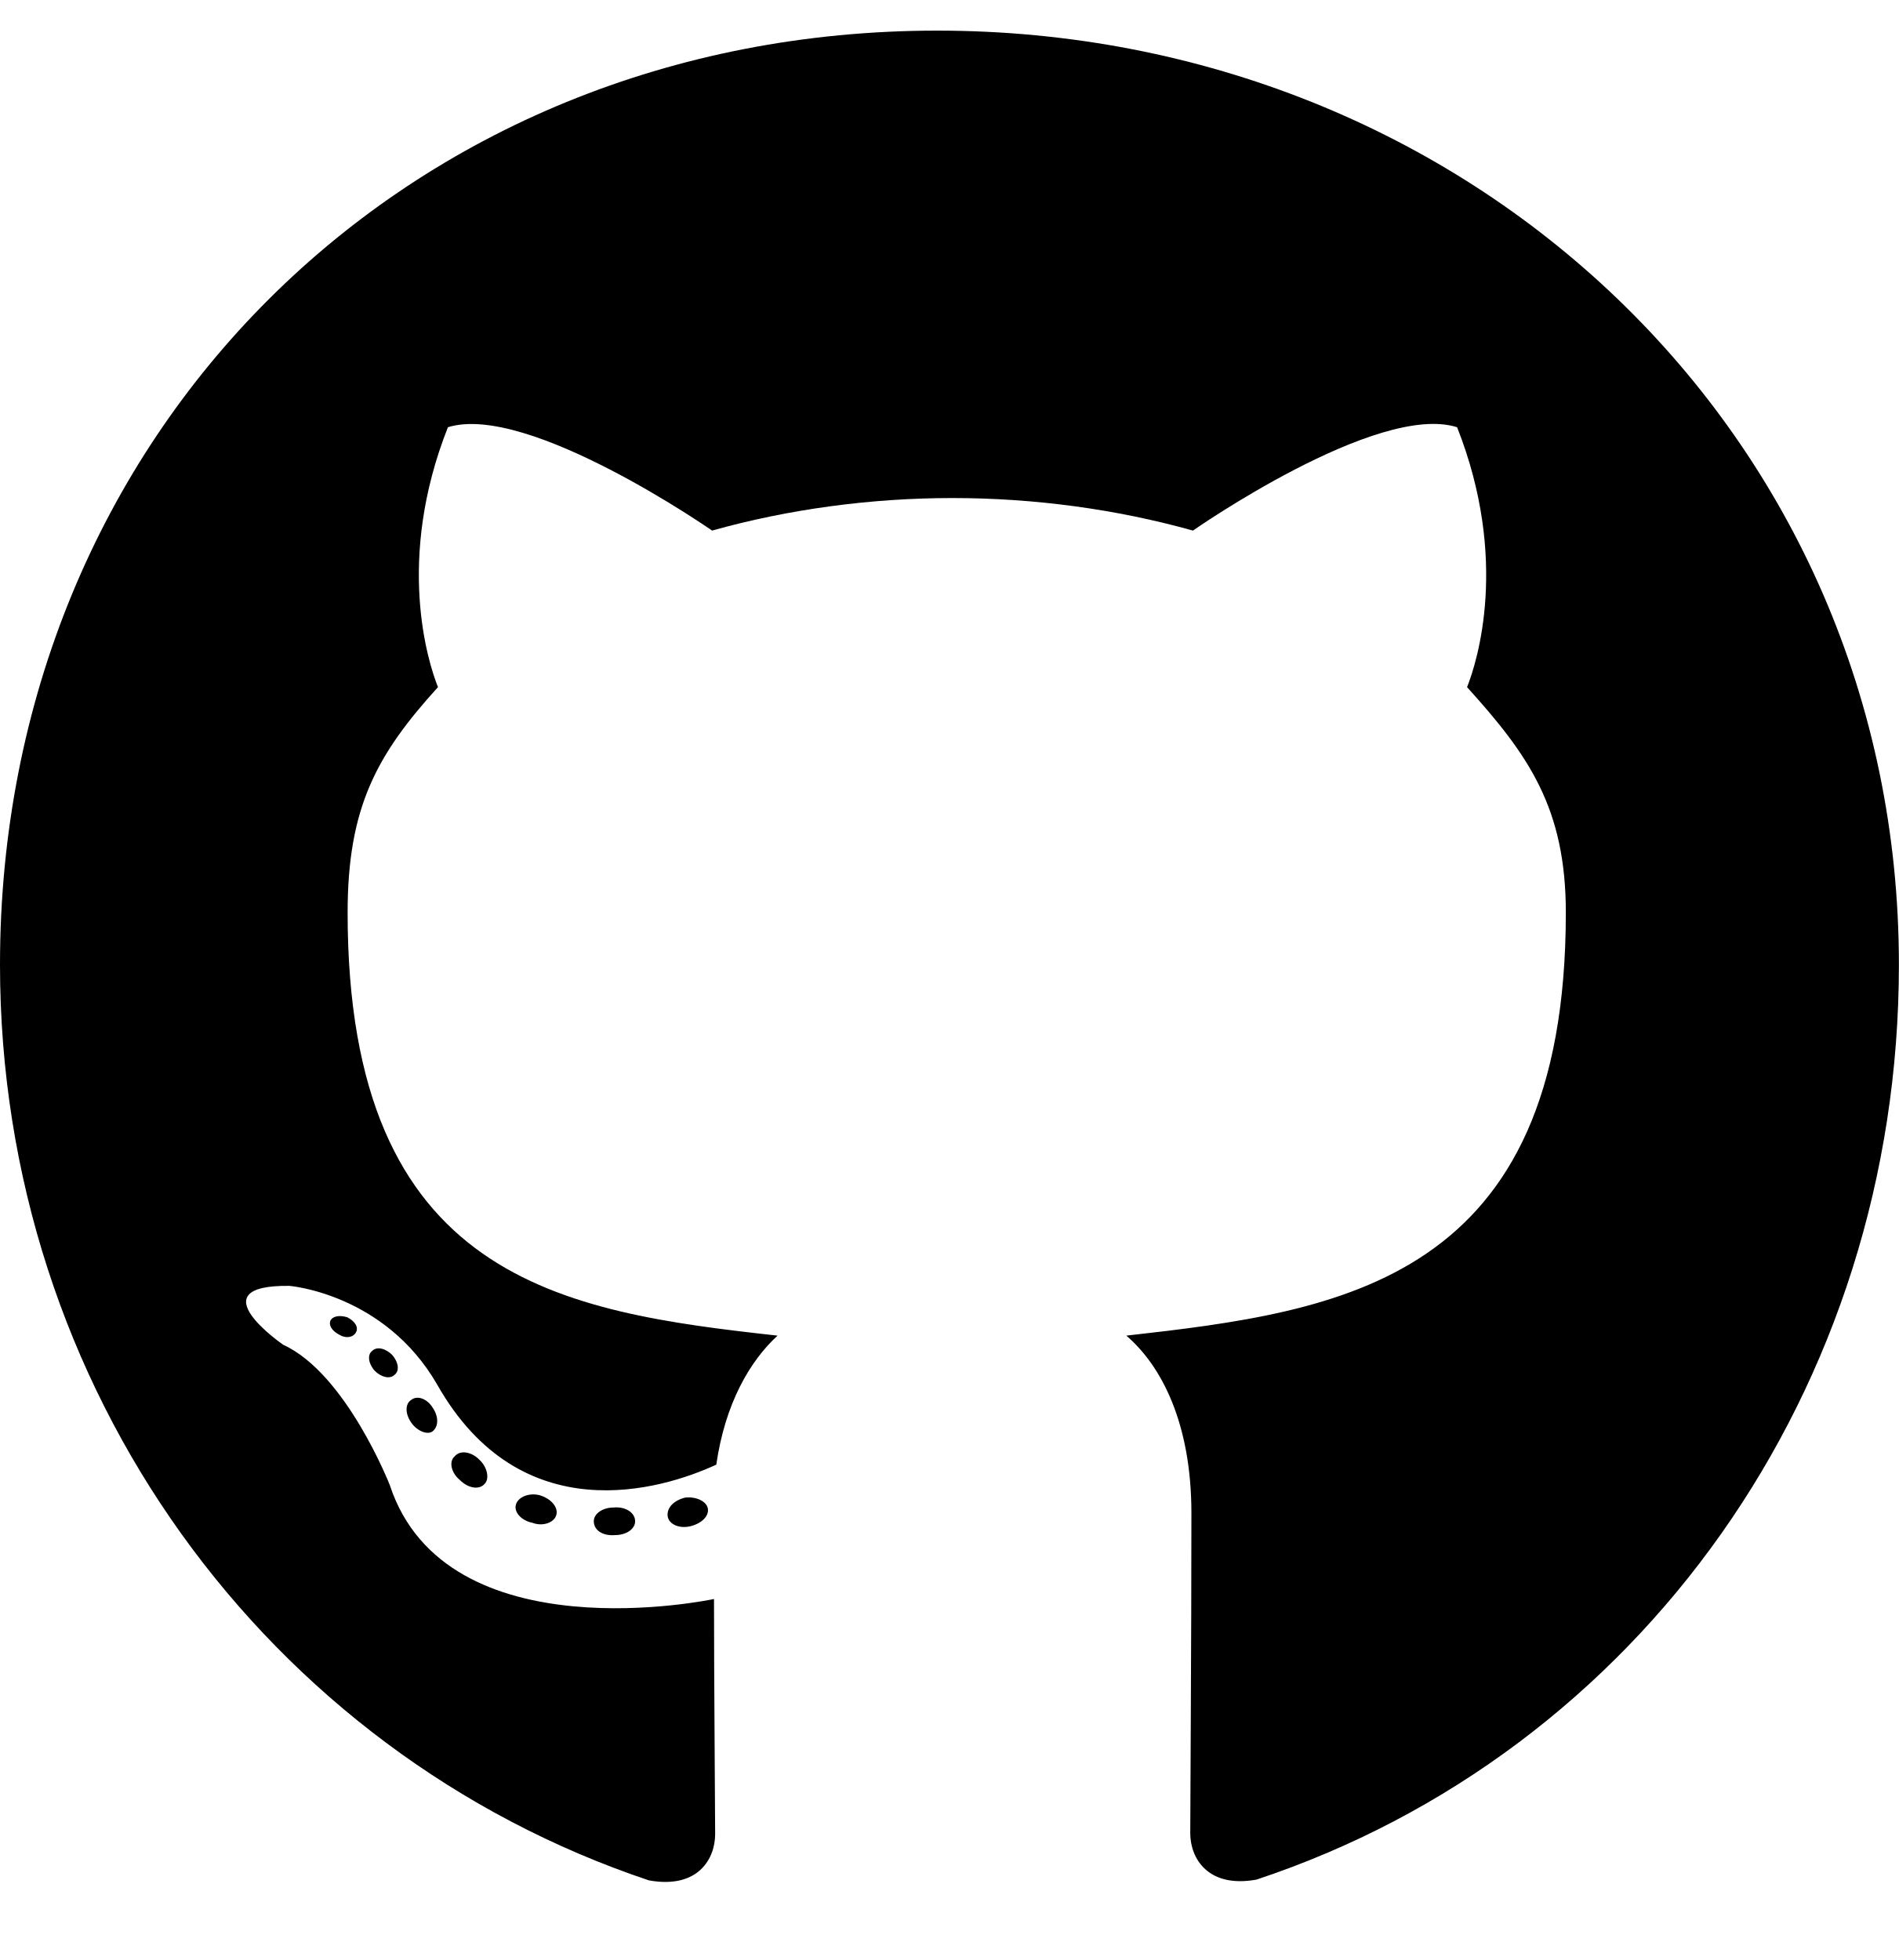
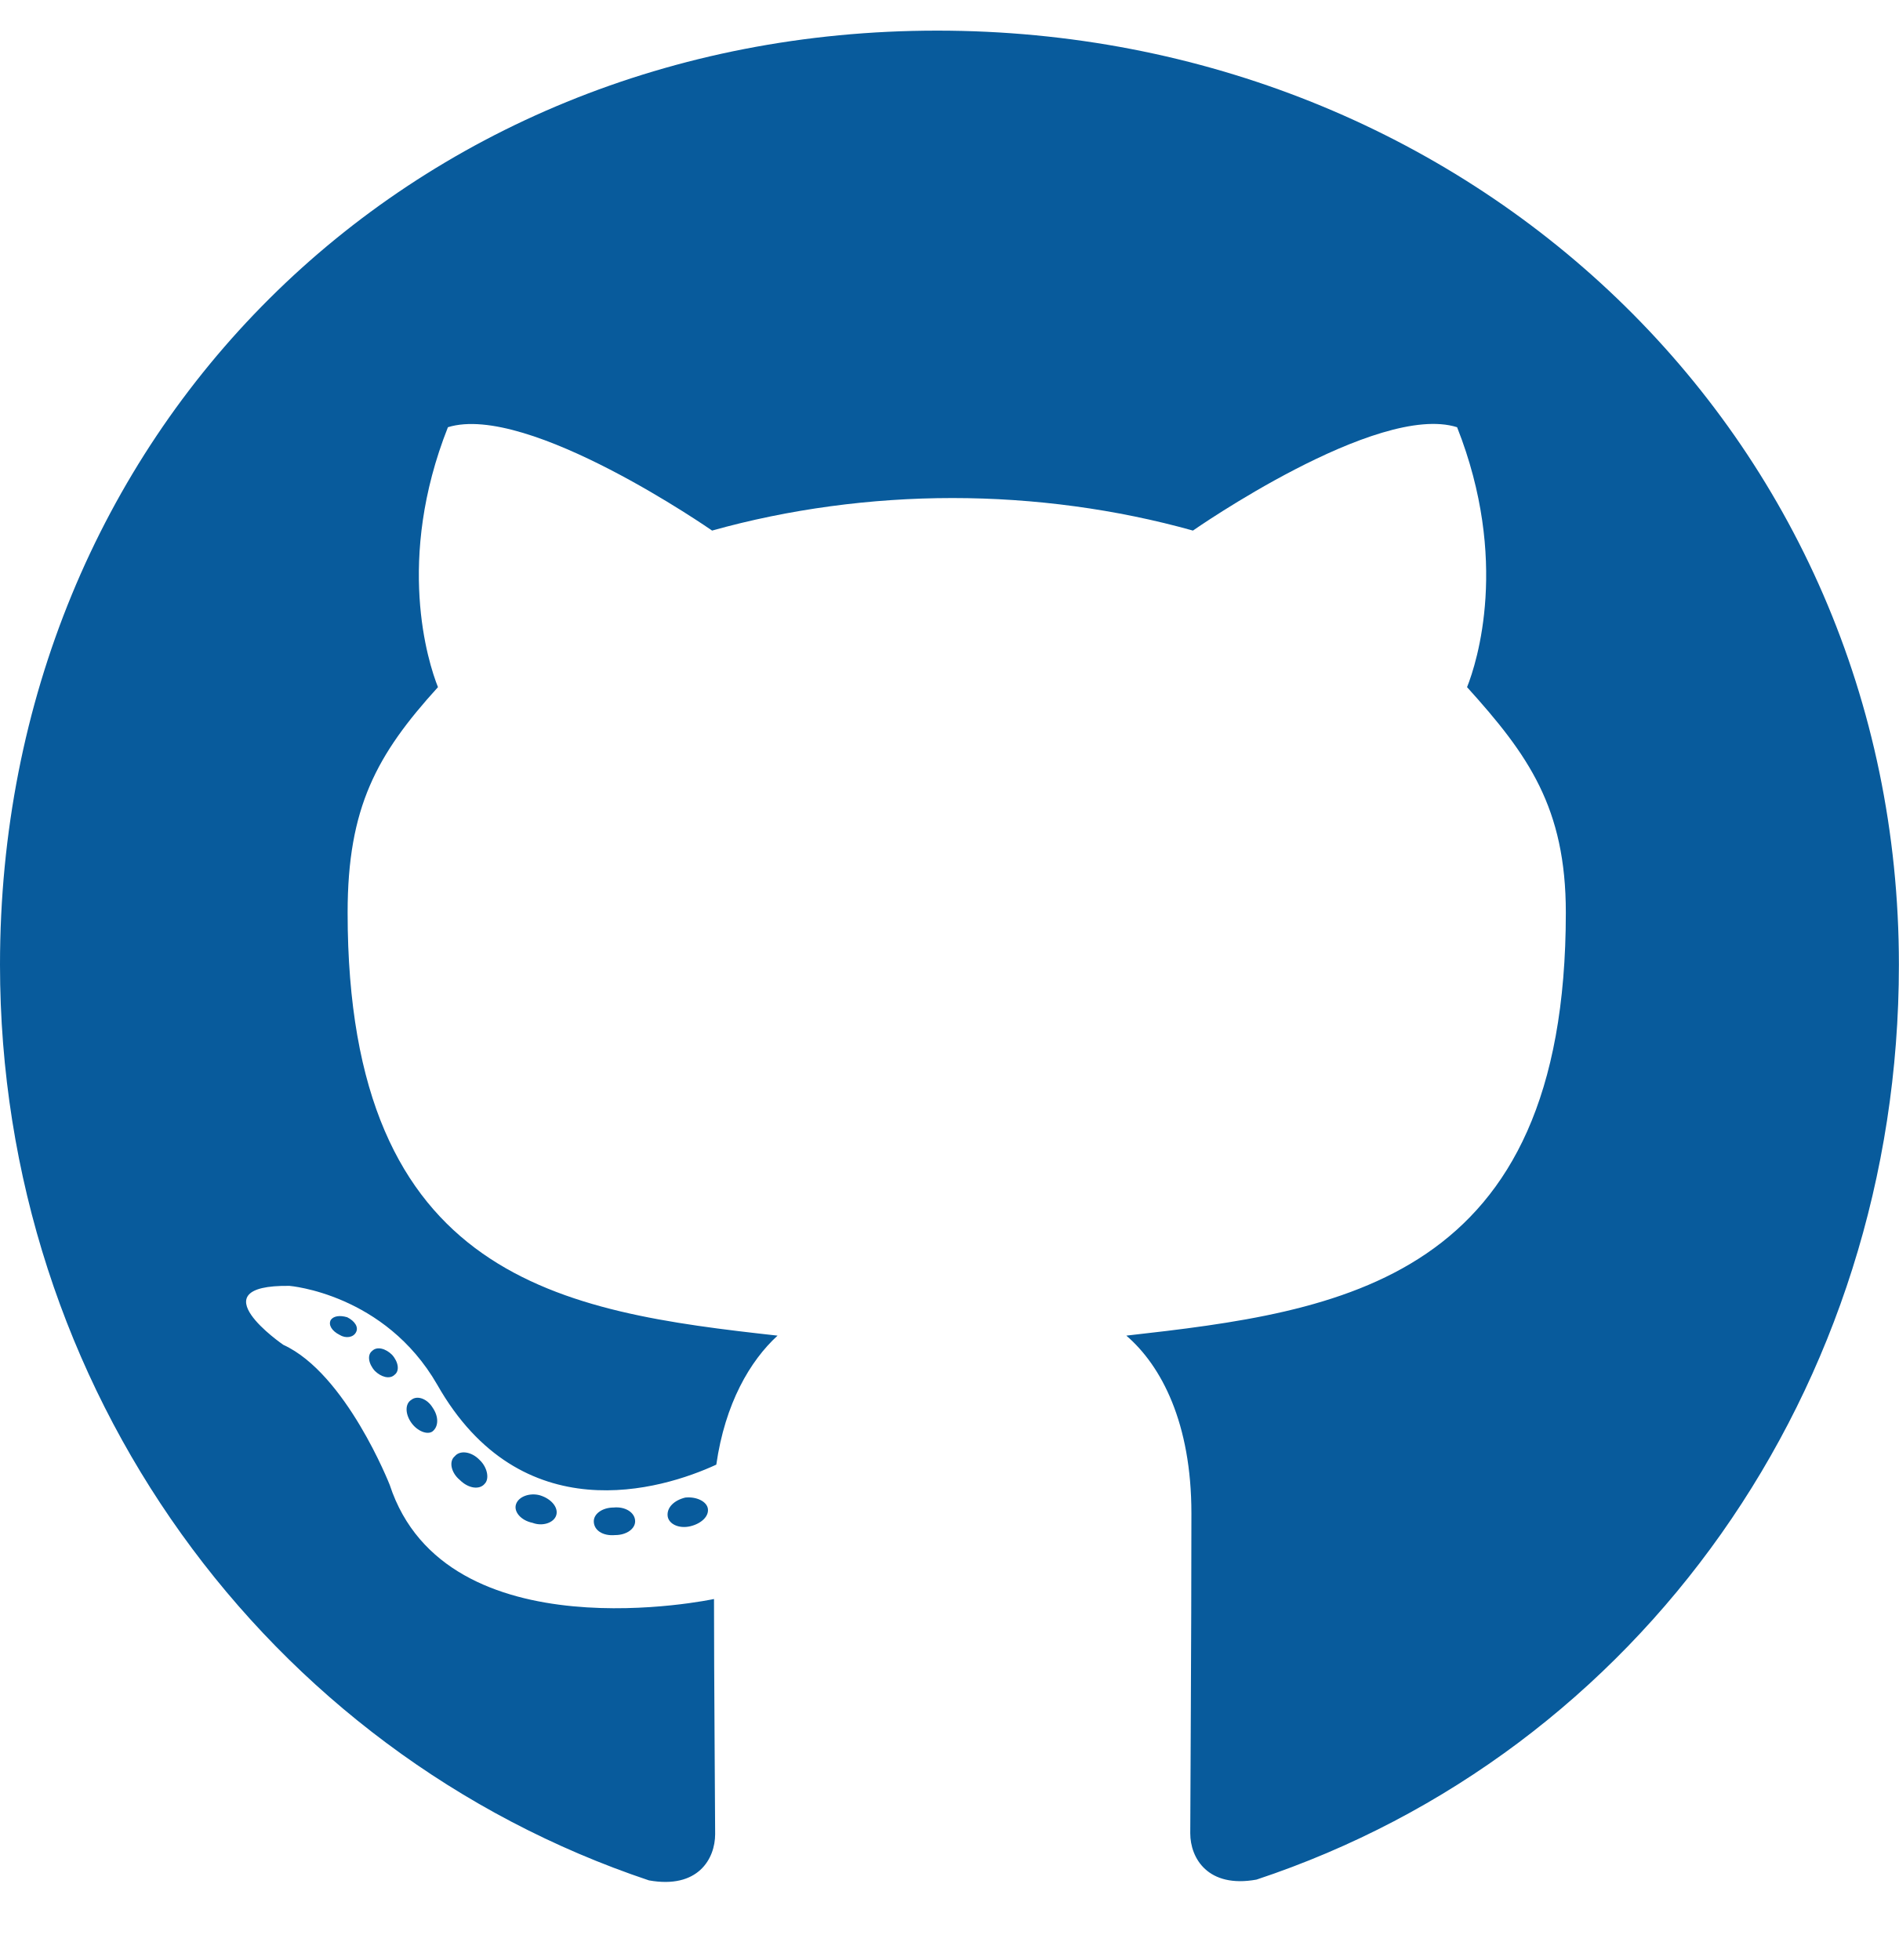
<svg xmlns="http://www.w3.org/2000/svg" aria-hidden="true" focusable="false" data-prefix="fab" data-icon="github" class="svg-inline--fa fa-github fa-w-16" role="img" viewBox="0 0 496 512">
-   <path fill="currentColor" d="M165.9 397.4c0 2-2.3 3.6-5.2 3.6-3.3.3-5.6-1.3-5.6-3.6 0-2 2.3-3.6 5.2-3.6 3-.3 5.6 1.3 5.6 3.6zm-31.1-4.5c-.7 2 1.3 4.3 4.3 4.9 2.6 1 5.6 0 6.2-2s-1.3-4.3-4.3-5.2c-2.6-.7-5.5.3-6.2 2.3zm44.2-1.7c-2.9.7-4.9 2.6-4.6 4.9.3 2 2.9 3.3 5.9 2.6 2.9-.7 4.9-2.6 4.6-4.6-.3-1.9-3-3.2-5.9-2.9zM244.8 8C106.1 8 0 113.3 0 252c0 110.9 69.8 205.8 169.5 239.2 12.8 2.3 17.3-5.6 17.3-12.1 0-6.2-.3-40.4-.3-61.4 0 0-70 15-84.7-29.8 0 0-11.4-29.1-27.8-36.6 0 0-22.9-15.7 1.6-15.4 0 0 24.9 2 38.6 25.8 21.9 38.6 58.6 27.5 72.9 20.9 2.3-16 8.8-27.1 16-33.7-55.9-6.2-112.3-14.3-112.3-110.5 0-27.5 7.6-41.3 23.6-58.9-2.6-6.5-11.1-33.3 2.6-67.9 20.9-6.5 69 27 69 27 20-5.6 41.5-8.5 62.8-8.5s42.8 2.9 62.8 8.5c0 0 48.1-33.6 69-27 13.7 34.7 5.2 61.4 2.6 67.9 16 17.7 25.8 31.5 25.8 58.9 0 96.5-58.9 104.2-114.8 110.5 9.2 7.9 17 22.9 17 46.4 0 33.7-.3 75.4-.3 83.6 0 6.5 4.6 14.4 17.3 12.1C428.2 457.8 496 362.9 496 252 496 113.3 383.5 8 244.8 8zM97.2 352.9c-1.3 1-1 3.3.7 5.2 1.6 1.6 3.9 2.3 5.2 1 1.3-1 1-3.3-.7-5.2-1.6-1.6-3.9-2.3-5.2-1zm-10.8-8.1c-.7 1.3.3 2.9 2.3 3.9 1.6 1 3.6.7 4.3-.7.7-1.3-.3-2.9-2.3-3.9-2-.6-3.6-.3-4.3.7zm32.4 35.6c-1.6 1.3-1 4.3 1.3 6.2 2.3 2.3 5.2 2.6 6.5 1 1.3-1.3.7-4.3-1.3-6.2-2.2-2.3-5.2-2.6-6.5-1zm-11.4-14.7c-1.6 1-1.6 3.6 0 5.9 1.6 2.3 4.3 3.3 5.6 2.3 1.6-1.3 1.6-3.9 0-6.2-1.4-2.3-4-3.3-5.6-2z" />
+   <path fill="#085B9C" d="M165.9 397.4c0 2-2.3 3.6-5.2 3.6-3.3.3-5.6-1.3-5.6-3.6 0-2 2.3-3.6 5.2-3.6 3-.3 5.6 1.3 5.6 3.6zm-31.1-4.5c-.7 2 1.3 4.3 4.3 4.9 2.6 1 5.6 0 6.2-2s-1.3-4.3-4.3-5.2c-2.6-.7-5.5.3-6.2 2.3zm44.2-1.7c-2.9.7-4.9 2.6-4.6 4.9.3 2 2.9 3.3 5.9 2.6 2.9-.7 4.9-2.6 4.6-4.6-.3-1.9-3-3.2-5.9-2.9zM244.8 8C106.1 8 0 113.3 0 252c0 110.9 69.8 205.8 169.5 239.2 12.8 2.3 17.3-5.6 17.3-12.1 0-6.2-.3-40.4-.3-61.4 0 0-70 15-84.7-29.8 0 0-11.4-29.1-27.8-36.6 0 0-22.9-15.7 1.6-15.4 0 0 24.9 2 38.6 25.8 21.9 38.6 58.6 27.5 72.9 20.9 2.3-16 8.8-27.1 16-33.7-55.9-6.2-112.3-14.3-112.3-110.5 0-27.5 7.6-41.3 23.6-58.9-2.6-6.5-11.1-33.3 2.6-67.9 20.9-6.5 69 27 69 27 20-5.6 41.5-8.5 62.8-8.5s42.8 2.9 62.8 8.5c0 0 48.1-33.6 69-27 13.7 34.7 5.2 61.4 2.6 67.9 16 17.7 25.8 31.5 25.8 58.9 0 96.5-58.9 104.2-114.8 110.5 9.2 7.9 17 22.9 17 46.4 0 33.7-.3 75.4-.3 83.6 0 6.5 4.6 14.4 17.3 12.1C428.2 457.8 496 362.9 496 252 496 113.3 383.5 8 244.8 8zM97.2 352.9c-1.3 1-1 3.3.7 5.2 1.6 1.6 3.9 2.3 5.2 1 1.3-1 1-3.3-.7-5.2-1.6-1.6-3.9-2.3-5.2-1zm-10.8-8.1c-.7 1.3.3 2.9 2.3 3.9 1.6 1 3.6.7 4.3-.7.7-1.3-.3-2.9-2.3-3.9-2-.6-3.6-.3-4.3.7zm32.4 35.6c-1.6 1.3-1 4.3 1.3 6.2 2.3 2.3 5.2 2.6 6.5 1 1.3-1.3.7-4.3-1.3-6.2-2.2-2.3-5.2-2.6-6.5-1zm-11.4-14.7c-1.6 1-1.6 3.6 0 5.9 1.6 2.3 4.3 3.3 5.6 2.3 1.6-1.3 1.6-3.9 0-6.2-1.4-2.3-4-3.3-5.6-2z" />
</svg>
